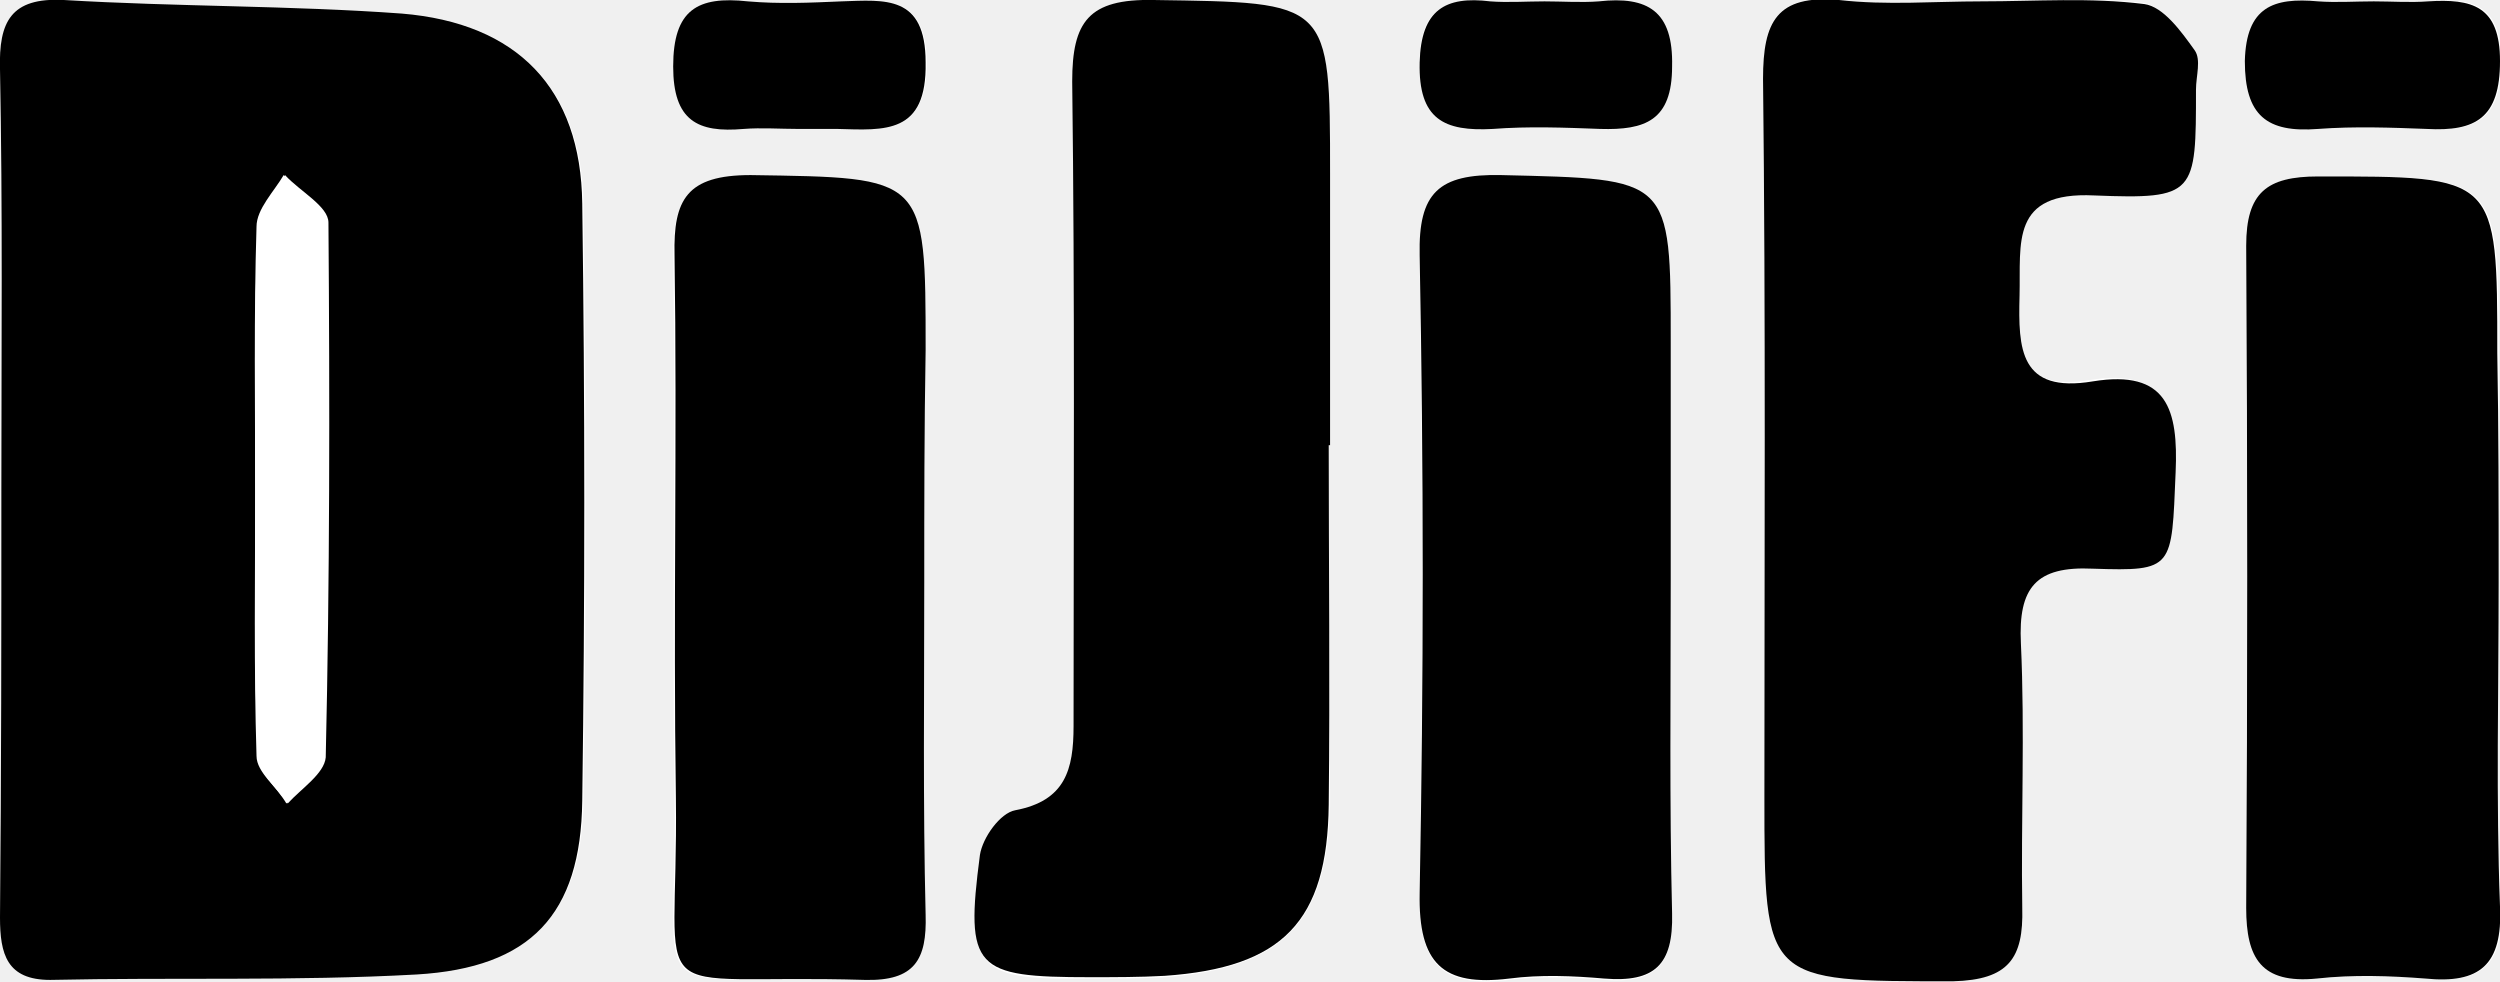
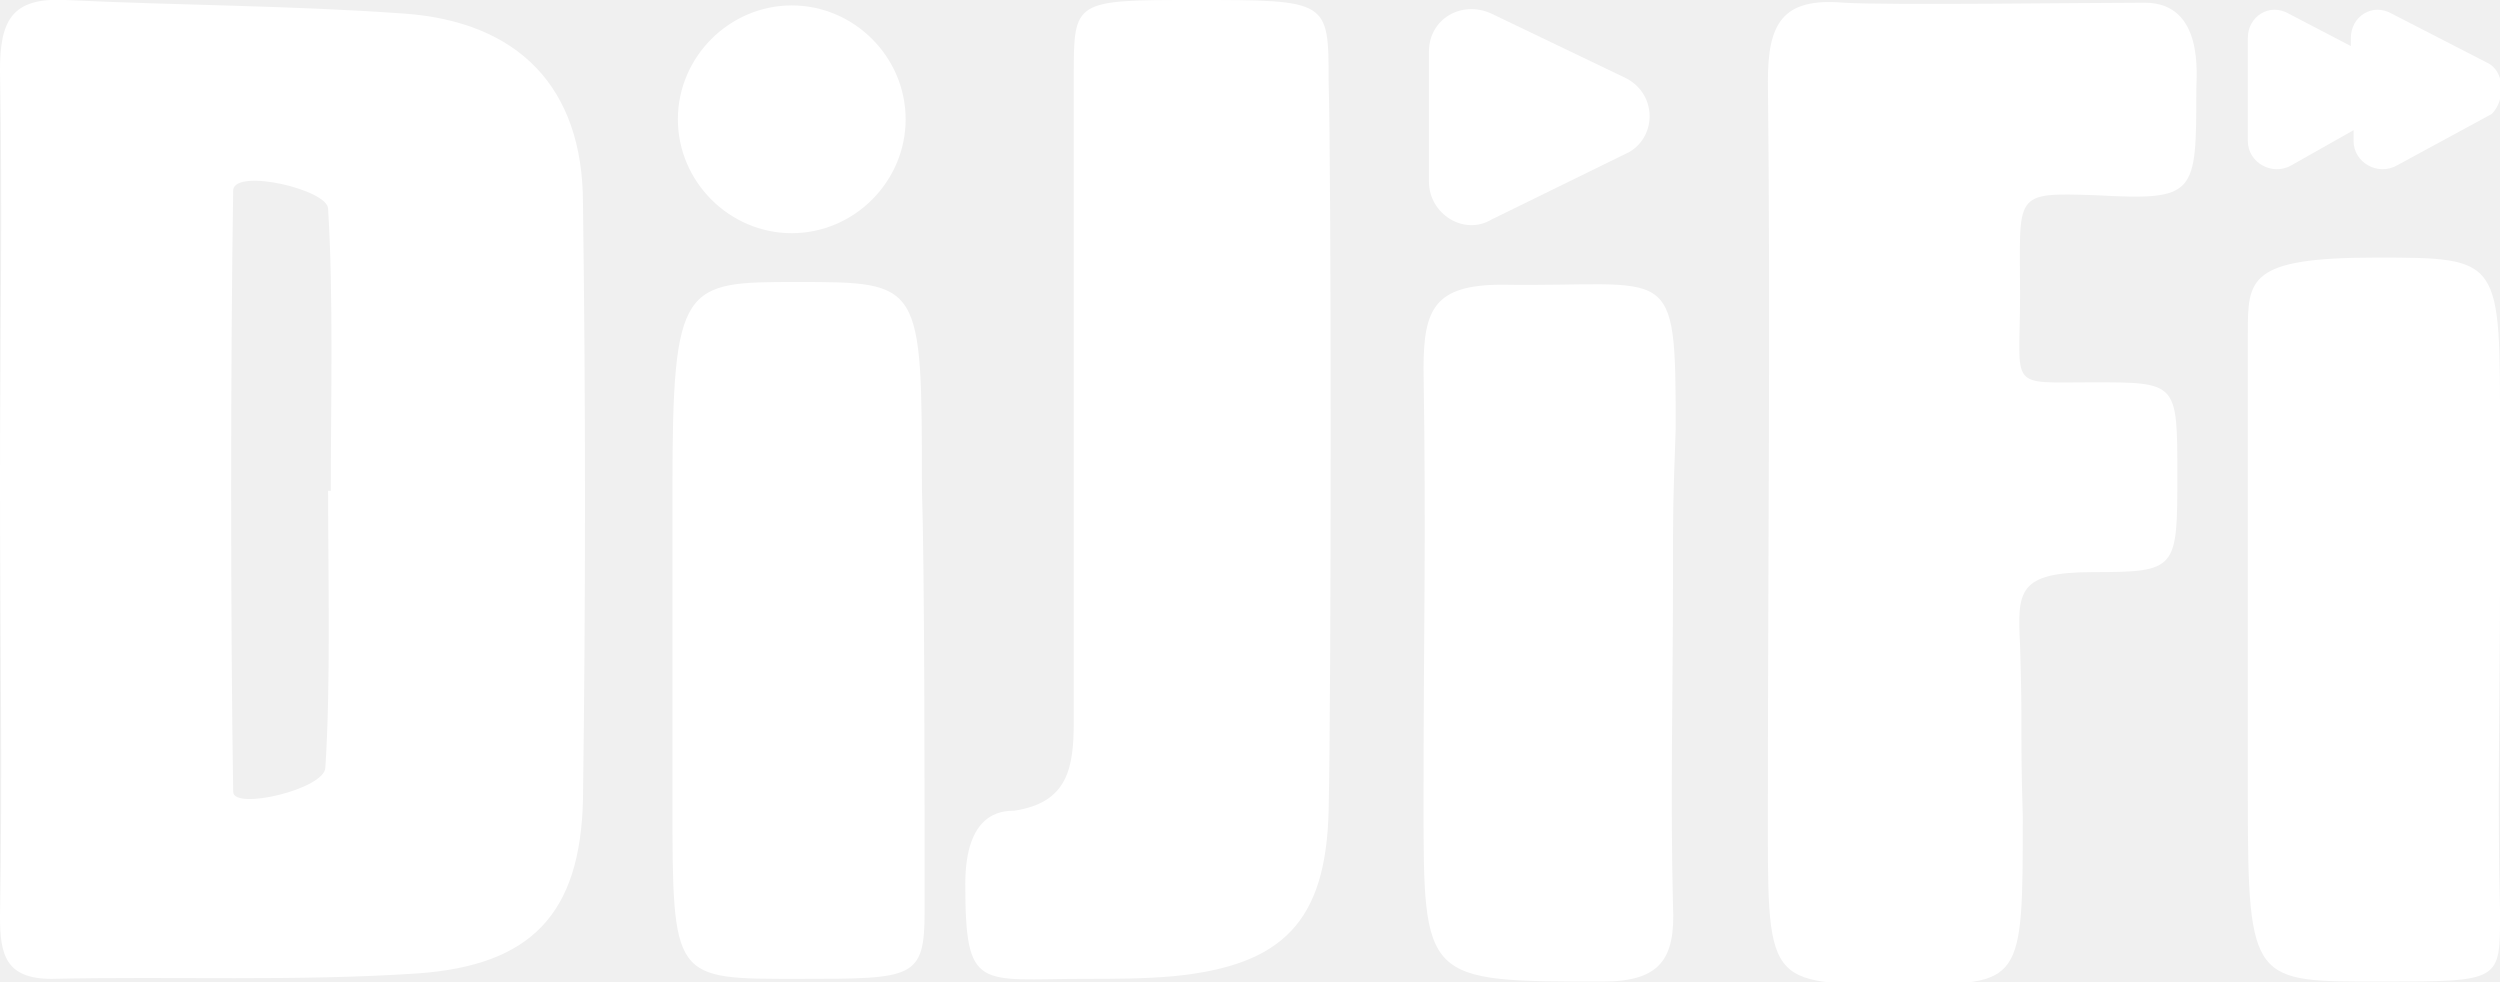
- <svg xmlns="http://www.w3.org/2000/svg" version="1.1" x="0px" y="0px" width="184.2px" height="72.3px" viewBox="0 0 184.2 72.3" enable-background="new 0 0 184.2 72.3" xml:space="preserve">
+ <svg xmlns="http://www.w3.org/2000/svg" version="1.1" x="0px" y="0px" width="92.2px" height="36.2px" viewBox="0 0 92.2 36.2" enable-background="new 0 0 92.2 36.2" xml:space="preserve">
  <defs>
</defs>
-   <g>
-     <path fill="#FFFFFF" d="M0.1,36.1c0,10.5,0,21,0,31.5c0,2.7,0.4,4.6,3.7,4.5c9-0.2,18,0.2,27-0.4c8.4-0.5,12.1-4.4,12.2-12.8         c0.2-14.7,0.2-29.3,0-44C42.8,6.5,38.1,1.7,29.7,1.1C21.4,0.5,13,0.5,4.7,0.1C0.8-0.1-0.1,1.6,0,5.1C0.2,15.5,0.1,25.8,0.1,36.1z          M146,0.1c-3.5,0-7,0.3-10.5-0.1c-4.6-0.4-5.6,1.5-5.6,5.8c0.2,17.6,0.1,35.3,0.1,52.9c0,13.7,0,13.6,13.7,13.5         c4.1,0,5.2-1.7,5.1-5.4c-0.2-6.5,0.2-13-0.1-19.5c-0.2-4.1,1.1-5.6,5.3-5.5c6.1,0.2,5.9,0,6.1-7.1c0.2-4.6-0.6-7.6-6.1-6.7         c-5.4,0.9-5.5-2.5-5.4-6.3c0.1-3.9-0.7-7.7,5.5-7.4c7.5,0.4,7.5,0,7.5-7.8c0-1,0.3-2.3-0.1-2.9c-1-1.4-2.3-3.3-3.7-3.4         C154-0.2,150,0.1,146,0.1z M97.9,32.8c0,0,0.1,0,0.1,0c0-6.7,0-13.3,0-20C98,0.1,98,0.3,85,0c-4.8-0.1-6,1.6-5.9,6.1         c0.2,15.8,0,31.7,0.1,47.5c0,3.2-0.6,5.4-4.3,6.2c-1.1,0.2-2.5,2.1-2.6,3.3c-1.1,8.5-0.4,9.1,8.1,9c1.8,0,3.7,0,5.5-0.1         c8.6-0.7,11.9-4,12.1-12.6C98,50.5,97.9,41.7,97.9,32.8z M184.1,42.9c0-5.6,0-11.3,0-16.9c0-13.1,0-13-13.2-13         c-3.8,0-5.4,1.1-5.3,5.1c0.1,16.3,0.1,32.6,0,48.8c0,3.7,1.1,5.6,5.2,5.2c2.6-0.3,5.3-0.2,8,0c4,0.4,5.7-1,5.5-5.3         C183.8,58.9,184.1,50.9,184.1,42.9z M123.1,42.8c0-5.8,0-11.7,0-17.5c0-12.3,0-12.1-12.5-12.3c-4.6-0.1-6.1,1.3-6,5.9         c0.2,15.7,0.3,31.3,0,47c-0.1,5.2,1.7,6.9,6.6,6.3c2.3-0.3,4.7-0.2,7,0c3.7,0.3,5.1-1.1,5-4.8C122.9,59.2,123.1,51,123.1,42.8z          M68.1,42.9C68.1,42.9,68.1,42.9,68.1,42.9c0-5.7,0-11.3,0-17c0-12.9,0-12.7-12.9-12.9c-4.6-0.1-5.6,1.7-5.6,5.9         c0.2,13.3-0.1,26.7,0.1,40c0.2,15.9-2.9,12.9,13.9,13.3c3.6,0.1,4.5-1.5,4.5-4.8C68,59.2,68.1,51.1,68.1,42.9z M174.9,0.1         c-1.3,0-2.7,0.1-4,0c-3.3-0.3-5.4,0.4-5.4,4.4c-0.1,4,1.6,5.3,5.4,5c2.6-0.2,5.3-0.2,8,0c3.6,0.2,5.4-0.8,5.4-5         c0-4.1-2.1-4.7-5.3-4.4C177.5,0.2,176.2,0.1,174.9,0.1z M58.8,9.5c1,0,2,0,3,0c3.4,0.1,6.5,0.4,6.5-4.9c-0.1-5-3-4.6-6.2-4.5         c-2.3,0-4.6,0.2-6.9,0c-3.6-0.3-5.5,0.7-5.5,4.8c0,4,1.9,4.9,5.2,4.6C56.2,9.4,57.5,9.5,58.8,9.5z M113.8,0.1c-1.3,0-2.7,0.1-4,0         c-3.4-0.3-5.2,0.6-5.2,4.5c-0.1,4.2,1.8,5.1,5.4,4.9c2.6-0.2,5.3-0.1,7.9,0c3.3,0.2,5.2-0.6,5.3-4.6c0-4.2-1.8-5.2-5.4-4.8         C116.4,0.2,115.1,0.1,113.8,0.1z" />
-     <path d="M0.1,36.1c0-10.3,0.1-20.7-0.1-31c-0.1-3.5,0.8-5.3,4.7-5.1c8.3,0.5,16.7,0.4,24.9,1C38.1,1.7,42.8,6.5,42.9,15         c0.2,14.7,0.2,29.3,0,44c-0.1,8.4-3.8,12.3-12.2,12.8c-9,0.5-18,0.2-27,0.4C0.5,72.2,0,70.3,0,67.6C0.1,57.1,0.1,46.6,0.1,36.1z          M18.8,36.2c0,6.5-0.1,13,0.1,19.5c0,1.2,1.5,2.3,2.3,3.5c1-1.1,2.7-2.2,2.8-3.4c0.3-13.1,0.3-26.3,0.2-39.4c0-1.2-2.1-2.3-3.2-3.5         c-0.7,1.3-2,2.5-2,3.8C18.7,23.2,18.8,29.7,18.8,36.2z" />
-     <path d="M146,0.1c4,0,8-0.3,12,0.2c1.4,0.2,2.7,2,3.7,3.4c0.5,0.7,0.1,1.9,0.1,2.9c0,7.7,0,8.1-7.5,7.8c-6.2-0.3-5.4,3.5-5.5,7.4         c-0.1,3.9,0,7.2,5.4,6.3c5.5-0.9,6.3,2.1,6.1,6.7c-0.3,7.1-0.1,7.3-6.1,7.1c-4.2-0.2-5.5,1.4-5.3,5.5c0.3,6.5,0,13,0.1,19.5         c0.1,3.7-1,5.3-5.1,5.4C130,72.3,130,72.4,130,58.7c0-17.6,0.1-35.3-0.1-52.9c0-4.2,1-6.2,5.6-5.8C139,0.4,142.5,0.1,146,0.1z" />
-     <path d="M97.9,32.8c0,8.8,0.1,17.7,0,26.5c-0.1,8.6-3.4,12-12.1,12.6c-1.8,0.1-3.7,0.1-5.5,0.1c-8.5,0-9.2-0.6-8.1-9         c0.2-1.3,1.5-3.1,2.6-3.3c3.7-0.7,4.3-3,4.3-6.2c0-15.8,0.1-31.7-0.1-47.5C79,1.6,80.2-0.1,85,0c13,0.2,13,0,13,12.8         c0,6.7,0,13.3,0,20C98,32.8,97.9,32.8,97.9,32.8z" />
-     <path d="M184.1,42.9c0,8-0.2,16,0.1,23.9c0.2,4.3-1.5,5.7-5.5,5.3c-2.6-0.2-5.3-0.3-8,0c-4.1,0.4-5.2-1.5-5.2-5.2         c0.1-16.3,0.1-32.6,0-48.8c0-3.9,1.5-5.1,5.3-5.1c13.2,0,13.2-0.1,13.2,13C184.1,31.6,184.1,37.3,184.1,42.9z" />
-     <path d="M123.1,42.8c0,8.2-0.1,16.3,0.1,24.5c0.1,3.8-1.3,5.1-5,4.8c-2.3-0.2-4.7-0.3-7,0c-4.9,0.6-6.7-1.1-6.6-6.3         c0.3-15.7,0.3-31.3,0-47c-0.1-4.6,1.4-6,6-5.9c12.5,0.3,12.5,0.1,12.5,12.3C123.1,31.2,123.1,37,123.1,42.8z" />
-     <path d="M68.1,42.9c0,8.2-0.1,16.3,0.1,24.5c0.1,3.3-0.8,4.9-4.5,4.8C46.9,71.7,50,74.8,49.8,58.8c-0.2-13.3,0.1-26.7-0.1-40         c-0.1-4.1,0.9-5.9,5.6-5.9c12.9,0.2,12.9,0,12.9,12.9C68.1,31.6,68.1,37.2,68.1,42.9C68.1,42.9,68.1,42.9,68.1,42.9z" />
-     <path d="M174.9,0.1c1.3,0,2.7,0.1,4,0c3.2-0.2,5.3,0.3,5.3,4.4c0,4.2-1.8,5.2-5.4,5c-2.6-0.1-5.3-0.2-8,0c-3.8,0.3-5.4-1-5.4-5         c0.1-4,2.1-4.7,5.4-4.4C172.2,0.2,173.5,0.1,174.9,0.1z" />
-     <path d="M58.8,9.5c-1.3,0-2.7-0.1-4,0c-3.4,0.3-5.2-0.6-5.2-4.6c0-4.2,1.8-5.2,5.5-4.8c2.3,0.2,4.6,0.1,6.9,0         c3.2-0.1,6.2-0.5,6.2,4.5c0.1,5.3-3,5-6.5,4.9C60.8,9.5,59.8,9.5,58.8,9.5z" />
-     <path d="M113.8,0.1c1.3,0,2.7,0.1,4,0c3.6-0.4,5.5,0.7,5.4,4.8c0,4-2,4.7-5.3,4.6c-2.6-0.1-5.3-0.2-7.9,0c-3.6,0.2-5.5-0.7-5.4-4.9         c0.1-3.9,1.9-4.9,5.2-4.5C111.1,0.2,112.5,0.1,113.8,0.1z" />
-     <path fill="#FFFFFF" d="M18.8,36.2c0-6.5-0.1-13,0.1-19.5c0-1.3,1.3-2.6,2-3.8c1.1,1.2,3.2,2.3,3.2,3.5c0.2,13.1,0.1,26.3-0.2,39.4         c0,1.1-1.8,2.3-2.8,3.4C20.4,58,19,56.9,19,55.7C18.7,49.2,18.8,42.7,18.8,36.2z" />
-   </g>
+   <path fill="#FFFFFF" d="M0,17.8C0,12.8,0.1,7.7,0,2.6C0,0.8,0.4-0.1,2.4,0c4.2,0.2,8.3,0.2,12.5,0.5c4.2,0.3,6.6,2.7,6.6,7     c0.1,7.3,0.1,14.7,0,22c-0.1,4.2-1.9,6.1-6.1,6.4c-4.5,0.3-9,0.1-13.5,0.2c-1.7,0-1.9-0.9-1.9-2.3C0.1,28.5,0,23.2,0,17.8z      M12.1,18.1c0,0,0.1,0,0.1,0c0-3.2,0.1-7.2-0.1-10.4C12.1,7,8.7,6.2,8.6,7c-0.1,6.3-0.1,15.9,0,22.2c0,0.7,3.4-0.1,3.4-0.9     C12.2,25.2,12.1,21.2,12.1,18.1z" />
+   <path fill="#FFFFFF" d="M79.1,0.1c2.2,0,1.9,2.7,1.9,3.2c0,3.9,0,4.1-3.7,3.9c-3.1-0.1-2.8-0.1-2.8,3.7c0,3.5-0.5,3.2,2.7,3.2     c3.1,0,3.1,0,3.1,3.4c0,3.5,0,3.6-3.1,3.6c-2.8,0-2.8,0.7-2.7,2.7c0.1,3.2,0,3,0.1,6.3c0,6.2,0,6.2-4.3,6.2c-5.3,0-5.1,0.1-5.1-6.8     c0-8.8,0.1-17.7,0-26.5c0-2.1,0.5-3.1,2.8-2.9C69.6,0.2,77,0.1,79.1,0.1z" />
+   <path fill="#FFFFFF" d="M49,29.9c-0.1,4.1-1.7,5.7-5.7,6.1c-1.1,0.1-2.2,0.1-3.3,0.1c-3.9,0-4.4,0.5-4.4-3.5c0-2.6,1.3-2.7,1.8-2.7     c2-0.3,2.2-1.6,2.2-3.3c0-7.9,0-15.9,0-23.8c0-2.8,0-2.8,4.5-2.8c4.9,0,4.9,0,4.9,3C49.1,6.3,49.1,25.4,49,29.9z" />
+   <path fill="#FFFFFF" d="M92.2,21.6c0,4-0.1,8,0,12c0,2.6,0.1,2.6-4.4,2.6c-4.7,0-4.9,0.1-4.9-6.7c0-6.7,0-10.5,0-17.2     c0-2,0-2.8,4.7-2.8c4.7,0,4.6,0,4.6,6.6C92.2,18.9,92.2,18.7,92.2,21.6z" />
+   <path fill="#FFFFFF" d="M61.7,21.4c0,4-0.1,8,0,12c0.1,2-0.5,2.8-2.6,2.8c-6.6,0-6.6,0-6.6-6.6c0-6.7,0.1-9.4,0-16     c0-2.2,0.4-3.1,2.9-3.1c6.3,0.1,6.4-1,6.4,5.3C61.7,18.7,61.7,18.5,61.7,21.4z" />
+   <path fill="#FFFFFF" d="M34.1,33.6c0,2.5-0.4,2.5-4.6,2.5c-4.7,0-4.7,0.1-4.7-6.6c0-6.7,0-4.8,0-11.5c0-7.6,0.4-7.6,4.6-7.6     c4.6,0,4.6,0,4.6,7.6C34.1,20.9,34.1,29.5,34.1,33.6z" />
+   <path fill="#FFFFFF" d="M29.2,8.6L29.2,8.6c-2.3,0-4.2-1.9-4.2-4.2v0c0-2.3,1.9-4.2,4.2-4.2h0c2.3,0,4.2,1.9,4.2,4.2v0     C33.4,6.7,31.5,8.6,29.2,8.6z" />
+   <path fill="#FFFFFF" d="M60.1,5.6L55,8.1c-1,0.6-2.3-0.2-2.3-1.4l0-4.8c0-1.2,1.2-1.9,2.3-1.4L60,2.9C61.1,3.5,61.1,5,60.1,5.6z" />
+   <path fill="#FFFFFF" d="M91.7,2.3l-3.5-1.8c-0.7-0.4-1.5,0.1-1.5,0.9l0,0.3l-2.3-1.2c-0.7-0.4-1.5,0.1-1.5,0.9l0,3.8     c0,0.8,0.9,1.3,1.6,0.9l2.3-1.3l0,0.4c0,0.8,0.9,1.3,1.6,0.9l3.5-1.9C92.4,3.7,92.4,2.6,91.7,2.3z" />
</svg>
